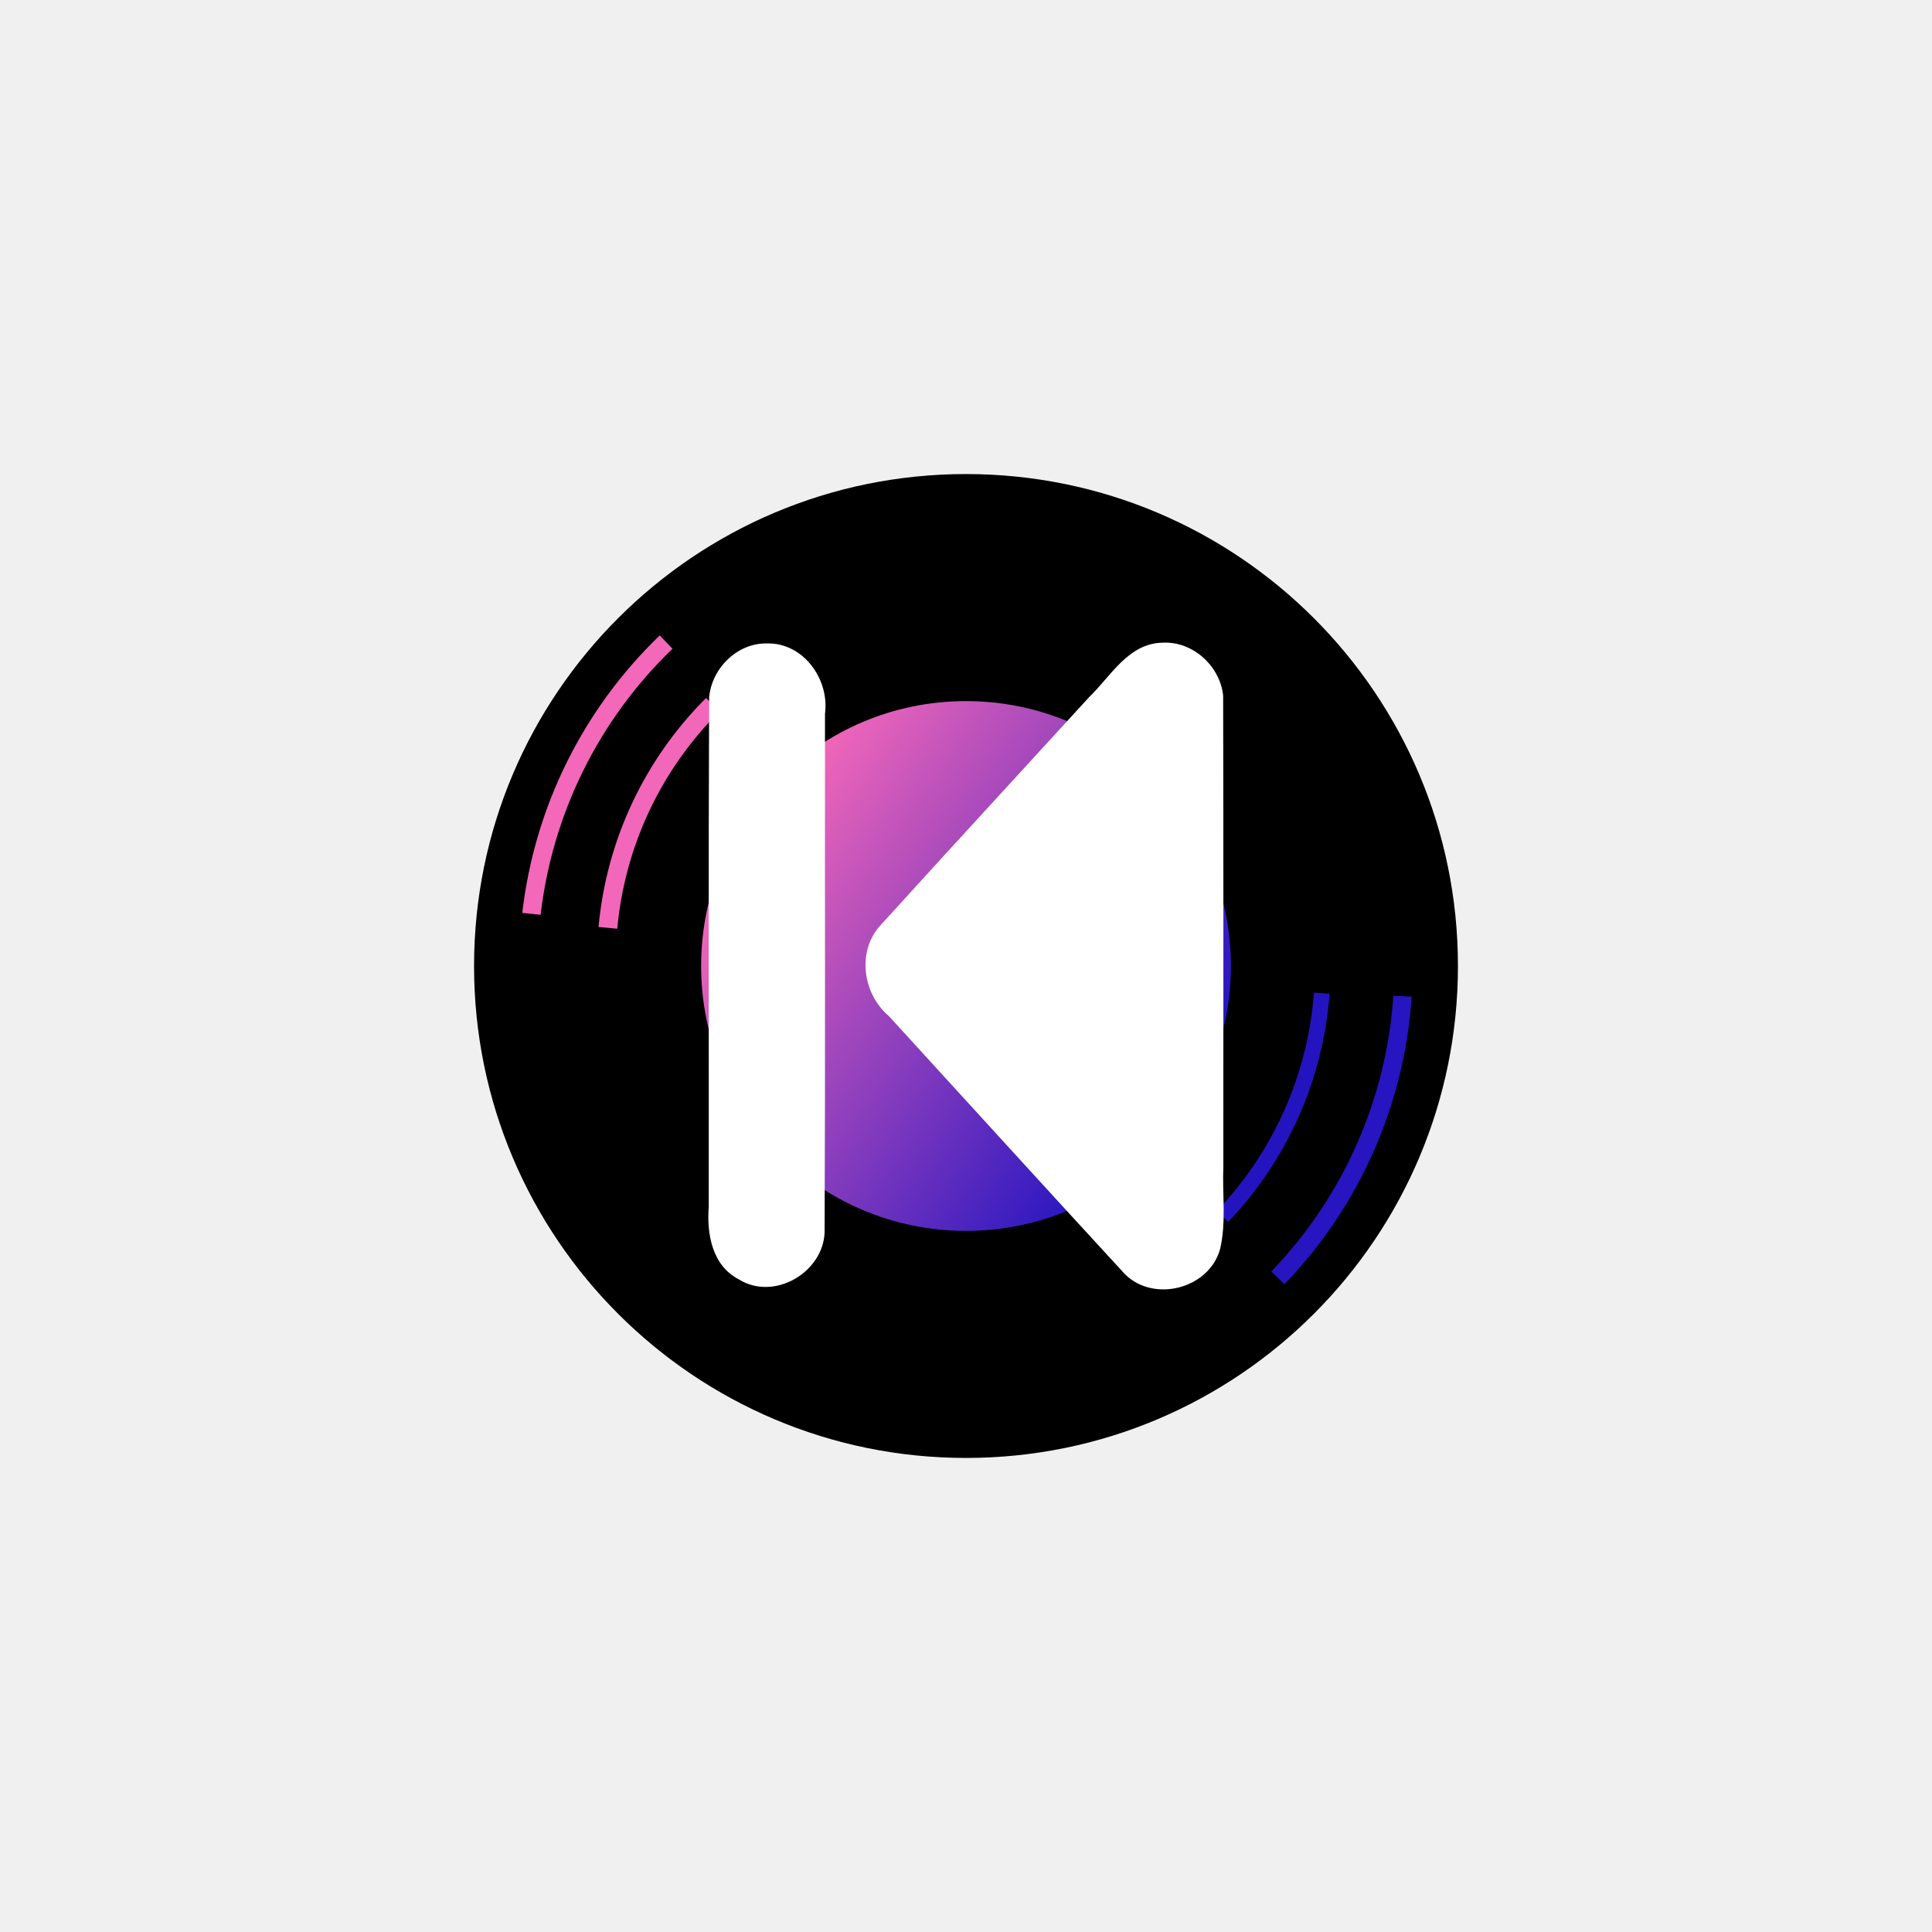
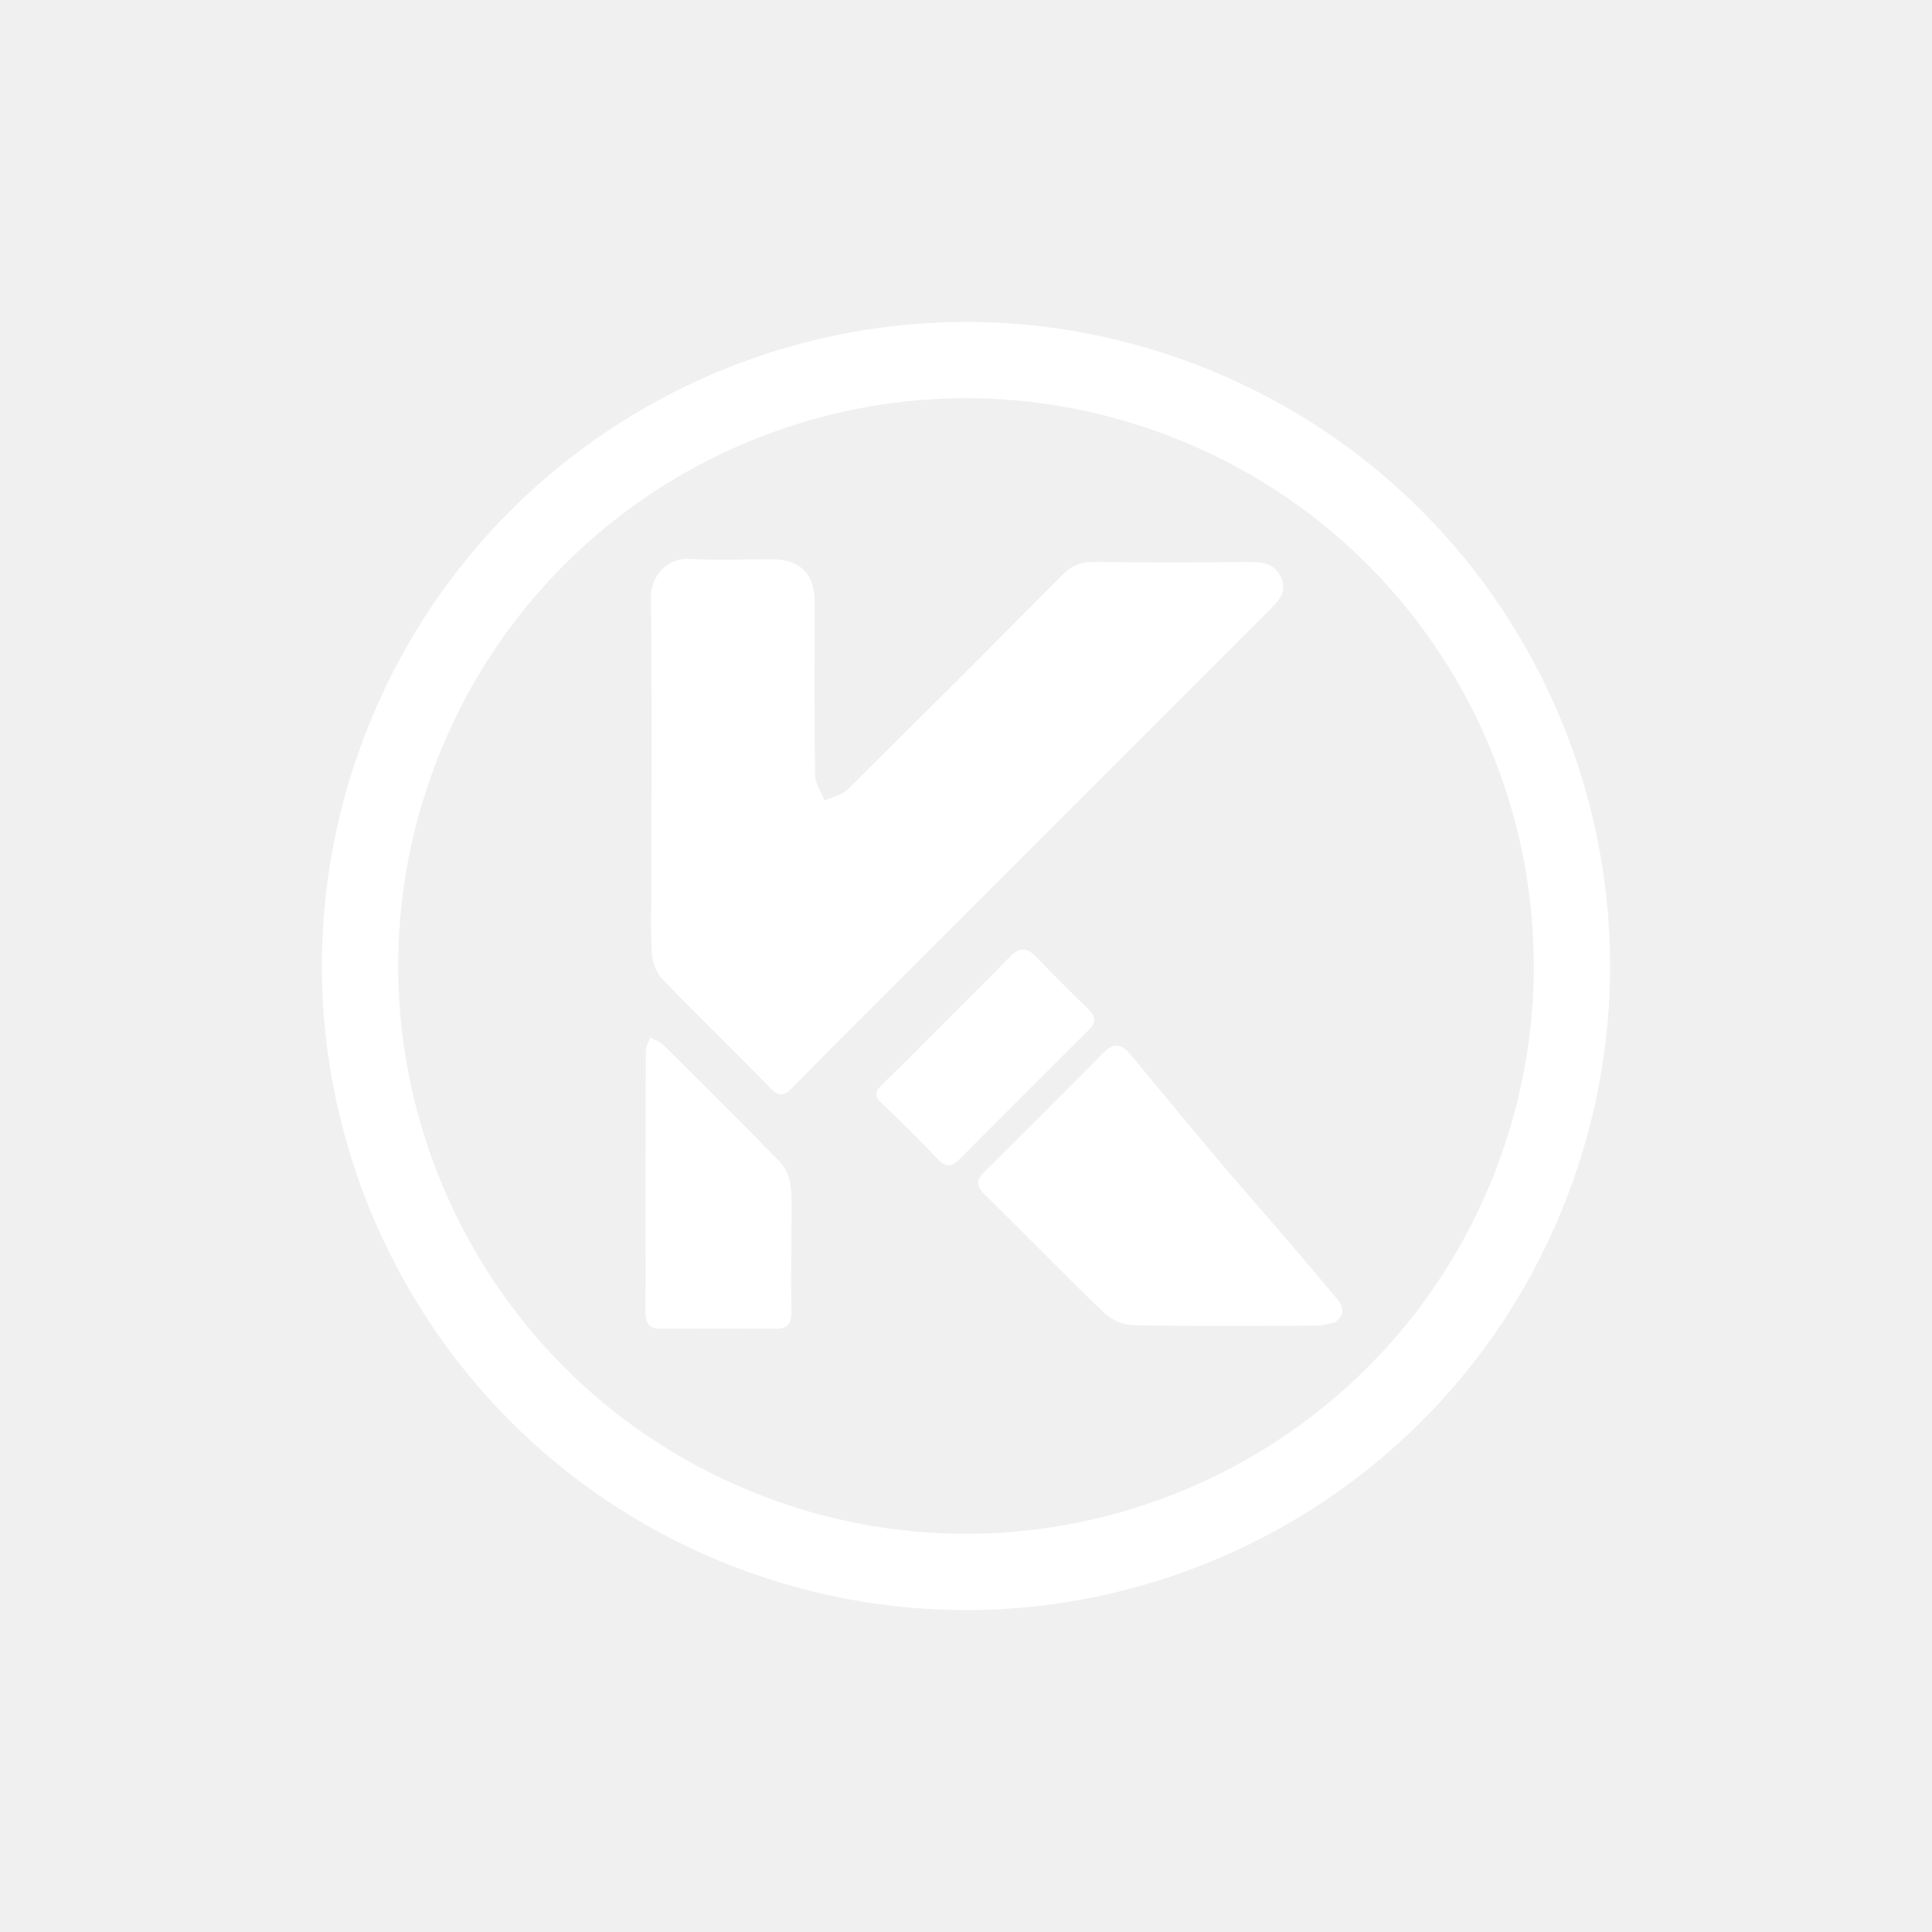
- <svg xmlns="http://www.w3.org/2000/svg" xmlns:xlink="http://www.w3.org/1999/xlink" width="108" height="108" viewBox="0 0 108 108" version="1.1" id="svg1" xml:space="preserve">
-   <defs id="defs1">
-     <linearGradient id="linearGradient27">
-       <stop style="stop-color:#f468b9;stop-opacity:1;" offset="0" id="stop27" />
-       <stop style="stop-color:#2314c1;stop-opacity:1;" offset="1" id="stop28" />
-     </linearGradient>
-     <linearGradient xlink:href="#linearGradient27" id="linearGradient28" x1="32.362" y1="25.433" x2="54.097" y2="40.653" gradientUnits="userSpaceOnUse" gradientTransform="translate(10.58806,20.79342)" />
-   </defs>
-   <g id="layer1" transform="matrix(1.079413,0,0,1.079413,-4.288291,-4.288291)">
-     <g id="g26" style="display:inline;fill:none;stroke-linecap:square;stroke-miterlimit:10" transform="matrix(0.9798775,0,0,0.9798775,1.086614,1.086614)">
-       <circle style="fill:#000000;fill-opacity:1;fill-rule:evenodd;stroke:none;stroke-width:0.979;stroke-linecap:round;stroke-linejoin:round;stroke-dasharray:none;stroke-opacity:1" id="path26" cx="54" cy="54" r="26" />
-       <circle style="fill:url(#linearGradient28);fill-rule:evenodd;stroke:none;stroke-width:0.999;stroke-linecap:round;stroke-linejoin:round;stroke-dasharray:none;stroke-opacity:1" id="path27" cx="54" cy="54" r="14" />
-     </g>
-     <g id="g13" style="display:inline;fill:none;stroke-linecap:square;stroke-miterlimit:10">
-       <path d="M 77.08,55.59 A 23.7,23.7 0 0 1 70.49,70.48 L 69.81,69.82 A 22.75,22.75 0 0 0 76.13,55.54 Z" fill-rule="evenodd" id="path19" style="display:inline;fill:#2615c1;fill-opacity:1" />
-       <path d="M 72.83,55.44 A 19.2,19.2 0 0 1 67.58,67.25 L 66.99,66.69 A 18.38,18.38 0 0 0 72.02,55.38 Z" fill-rule="evenodd" id="path21" style="display:inline;fill:#2414c0;fill-opacity:1" />
-       <path d="m 34.97,51.98 a 19.2,19.2 0 0 1 5.57,-11.86 l 0.69,0.7 a 18.2,18.2 0 0 0 -5.29,11.25 z" fill-rule="evenodd" id="path23" style="display:inline;fill:#f267b9;fill-opacity:1" />
-       <path d="m 31.02,51.25 a 23.72,23.72 0 0 1 7.12,-14.37 l 0.66,0.69 a 22.77,22.77 0 0 0 -6.83,13.78 z" fill-rule="evenodd" id="path17" style="display:inline;fill:#f368b9;fill-opacity:1;stroke-linecap:square;stroke-miterlimit:10" />
-     </g>
-     <g style="display:inline;fill:none;stroke-linecap:square;stroke-miterlimit:10" id="g12" transform="translate(0.1372477,0.09551535)">
-       <path fill="#ffffff" d="m 43.55,37.2 c 1.89,-0.05 3.25,1.86 3.01,3.64 -0.01,8.96 0.02,17.91 -0.02,26.87 -0.09,2.08 -2.62,3.55 -4.43,2.43 -1.4,-0.72 -1.68,-2.36 -1.57,-3.78 0.01,-8.78 -0.02,-17.57 0.02,-26.35 0.12,-1.51 1.45,-2.84 2.99,-2.81 z" fill-rule="evenodd" id="path7" style="display:inline;fill:#ffffff;fill-opacity:1;stroke-width:1.183;stroke-linecap:square;stroke-miterlimit:10;stroke-dasharray:none" />
-       <path id="path9" style="display:inline;fill:#ffffff;fill-opacity:1;stroke-width:1.184;stroke-linecap:square;stroke-miterlimit:10" d="m 64.05,37.16 c -1.78,0.03 -2.67,1.72 -3.81,2.82 -3.63,3.97 -7.28,7.93 -10.9,11.92 -1.13,1.37 -0.79,3.48 0.53,4.6 4.07,4.45 8.13,8.92 12.22,13.36 1.5,1.5 4.36,0.76 4.93,-1.29 0.33,-1.39 0.11,-2.85 0.17,-4.27 0,-8.13 0.01,-16.27 -0.01,-24.4 -0.16,-1.53 -1.57,-2.82 -3.13,-2.74 z" />
+ <svg xmlns="http://www.w3.org/2000/svg" width="108" height="108" viewBox="0 0 28.575 28.575" version="1.1" id="svg1" xml:space="preserve">
+   <defs id="defs1" />
+   <g id="layer5" transform="matrix(0.1777057,0,0,0.177704,2.250902,2.25102)">
+     <path style="fill:none;fill-opacity:0;fill-rule:evenodd;stroke:#ffffff;stroke-width:6.35;stroke-dasharray:none;stroke-opacity:1" id="path6" d="M 85.81,20.665 A 50.42,50.42 0 0 1 114.805,85.801 50.42,50.42 0 0 1 49.675,114.809 50.42,50.42 0 0 1 20.654,49.684 50.42,50.42 0 0 1 85.773,20.651 Z" />
+   </g>
+   <g id="layer3" style="display:inline" transform="matrix(0.1777057,0,0,0.177704,2.250901,2.251019)">
+     <g id="g1" transform="matrix(0.2425772,0,0,0.2425772,19.47563,19.81164)">
+       <path fill="#000000" opacity="1" stroke="none" d="m 269,394 c -89.638,0 -178.777,0 -267.958,0 0,-130.93 0,-261.861 0,-392.895 131.846,0 263.734,0 395.79,0 0,130.895 0,261.895 0,392.895 C 354.473,394 311.986,394 269,394 M 91,168.5 c 0,8.164 -0.327,16.348 0.166,24.483 0.189,3.111 1.485,6.845 3.588,9.036 12.137,12.642 24.761,24.815 36.992,37.368 2.933,3.01 4.589,2.952 7.513,-0.014 18.243,-18.504 36.682,-36.815 55.056,-55.19 36.16,-36.161 72.321,-72.32 108.477,-108.485 2.995,-2.995 6.276,-6.065 4.494,-10.851 -1.9,-5.1 -6.166,-5.969 -11.189,-5.918 -17.822,0.179 -35.648,0.182 -53.469,-0.011 -4.286,-0.047 -7.408,1.233 -10.427,4.275 -24.527,24.706 -49.139,49.329 -73.898,73.802 -1.959,1.937 -5.222,2.555 -7.878,3.786 -1.142,-2.893 -3.229,-5.773 -3.272,-8.682 -0.291,-19.818 -0.152,-39.643 -0.153,-59.465 -2.3e-4,-9.662 -5.014,-14.634 -14.755,-14.634 -9.328,-3.74e-4 -18.682,0.426 -27.977,-0.131 C 96.459,57.4 90.783,63.705 90.858,71.054 91.188,103.2 91,135.351 91,168.5 m 234.861,151.164 c 3.208,-2.332 2.598,-5.202 0.557,-7.664 -7.509,-9.057 -15.188,-17.974 -22.842,-26.91 -6.389,-7.459 -12.913,-14.804 -19.234,-22.32 -9.866,-11.733 -19.594,-23.582 -29.417,-35.353 -2.757,-3.304 -5.522,-3.429 -8.696,-0.221 -13.61,13.756 -27.292,27.441 -41.051,41.048 -2.669,2.639 -2.951,4.597 -0.124,7.385 13.871,13.679 27.458,27.649 41.501,41.146 2.421,2.326 6.542,3.984 9.911,4.042 20.976,0.363 41.962,0.209 62.944,0.139 1.895,-0.006 3.787,-0.627 6.45,-1.292 M 139,292.5 c 0,-6.331 0.373,-12.694 -0.164,-18.979 -0.253,-2.961 -1.549,-6.452 -3.572,-8.542 -13.207,-13.644 -26.718,-26.994 -40.213,-40.356 -1.169,-1.158 -2.941,-1.707 -4.433,-2.54 -0.539,1.592 -1.544,3.182 -1.549,4.775 -0.094,29.822 -0.029,59.644 -0.117,89.466 -0.012,3.963 1.371,5.752 5.472,5.717 12.994,-0.111 25.99,-0.118 38.984,0.005 4.003,0.038 5.714,-1.495 5.634,-5.555 C 138.893,308.83 139,301.164 139,292.5 m 51,-74 c -6.586,6.584 -13.088,13.255 -19.801,19.707 -2.409,2.315 -2.885,3.855 -0.186,6.407 6.642,6.28 13.092,12.774 19.413,19.38 2.797,2.924 4.79,2.391 7.375,-0.218 14.627,-14.768 29.313,-29.479 44.093,-44.095 2.749,-2.719 2.763,-4.711 -0.013,-7.377 -6.115,-5.871 -12.087,-11.896 -17.978,-17.993 -3.031,-3.137 -5.628,-3.241 -8.729,-0.065 -7.809,7.998 -15.772,15.846 -24.173,24.254 z" id="path1" style="display:inline;fill:#000000;fill-opacity:0" />
+       <path fill="#ffffff" opacity="1" stroke="none" d="m 91,168 c 0,-32.649 0.188,-64.8 -0.142,-96.946 -0.075,-7.349 5.601,-13.654 13.41,-13.186 9.295,0.558 18.649,0.131 27.977,0.131 9.742,3.89e-4 14.755,4.972 14.755,14.634 5e-4,19.822 -0.139,39.647 0.153,59.465 0.043,2.909 2.131,5.789 3.272,8.682 2.657,-1.231 5.919,-1.85 7.878,-3.786 24.759,-24.473 49.372,-49.095 73.898,-73.802 3.02,-3.042 6.141,-4.321 10.427,-4.275 17.821,0.193 35.647,0.191 53.469,0.011 5.023,-0.051 9.289,0.818 11.189,5.918 1.782,4.786 -1.499,7.855 -4.494,10.851 -36.156,36.165 -72.317,72.324 -108.477,108.485 -18.374,18.375 -36.813,36.686 -55.056,55.19 -2.924,2.966 -4.581,3.024 -7.513,0.014 C 119.516,226.834 106.891,214.662 94.754,202.019 92.651,199.828 91.355,196.094 91.166,192.983 90.673,184.848 91,176.664 91,168 Z" id="path2" />
+       <path fill="#ffffff" opacity="1" stroke="none" d="m 325.477,319.829 c -2.278,0.5 -4.171,1.121 -6.065,1.128 -20.982,0.07 -41.968,0.224 -62.944,-0.139 -3.369,-0.058 -7.491,-1.716 -9.911,-4.042 -14.044,-13.496 -27.631,-27.467 -41.501,-41.146 -2.827,-2.788 -2.544,-4.745 0.124,-7.385 13.759,-13.607 27.441,-27.292 41.051,-41.048 3.174,-3.208 5.939,-3.083 8.696,0.221 9.822,11.77 19.551,23.619 29.417,35.353 6.32,7.516 12.845,14.861 19.234,22.32 7.654,8.936 15.333,17.853 22.842,26.91 2.041,2.462 2.651,5.332 -0.942,7.829 z" id="path3" />
+       <path fill="#ffffff" opacity="1" stroke="none" d="m 139,293 c 0,8.164 -0.107,15.83 0.043,23.49 0.079,4.061 -1.631,5.593 -5.634,5.555 -12.994,-0.123 -25.99,-0.116 -38.984,-0.005 -4.101,0.035 -5.484,-1.753 -5.472,-5.717 0.087,-29.822 0.023,-59.644 0.117,-89.466 0.005,-1.593 1.009,-3.184 1.549,-4.775 1.492,0.832 3.264,1.382 4.433,2.54 13.495,13.362 27.006,26.712 40.213,40.356 2.023,2.09 3.32,5.581 3.572,8.542 C 139.373,279.806 139,286.169 139,293 Z" id="path4" />
+       <path fill="#ffffff" opacity="1" stroke="none" d="m 190.25,218.25 c 8.151,-8.158 16.114,-16.005 23.923,-24.004 3.101,-3.176 5.699,-3.072 8.729,0.065 5.891,6.097 11.863,12.122 17.978,17.993 2.776,2.666 2.762,4.658 0.013,7.377 -14.779,14.616 -29.465,29.327 -44.093,44.095 -2.585,2.609 -4.578,3.142 -7.375,0.218 -6.321,-6.606 -12.77,-13.1 -19.413,-19.38 -2.699,-2.552 -2.223,-4.092 0.186,-6.407 6.713,-6.452 13.216,-13.123 20.051,-19.957 z" id="path5" />
    </g>
  </g>
</svg>
